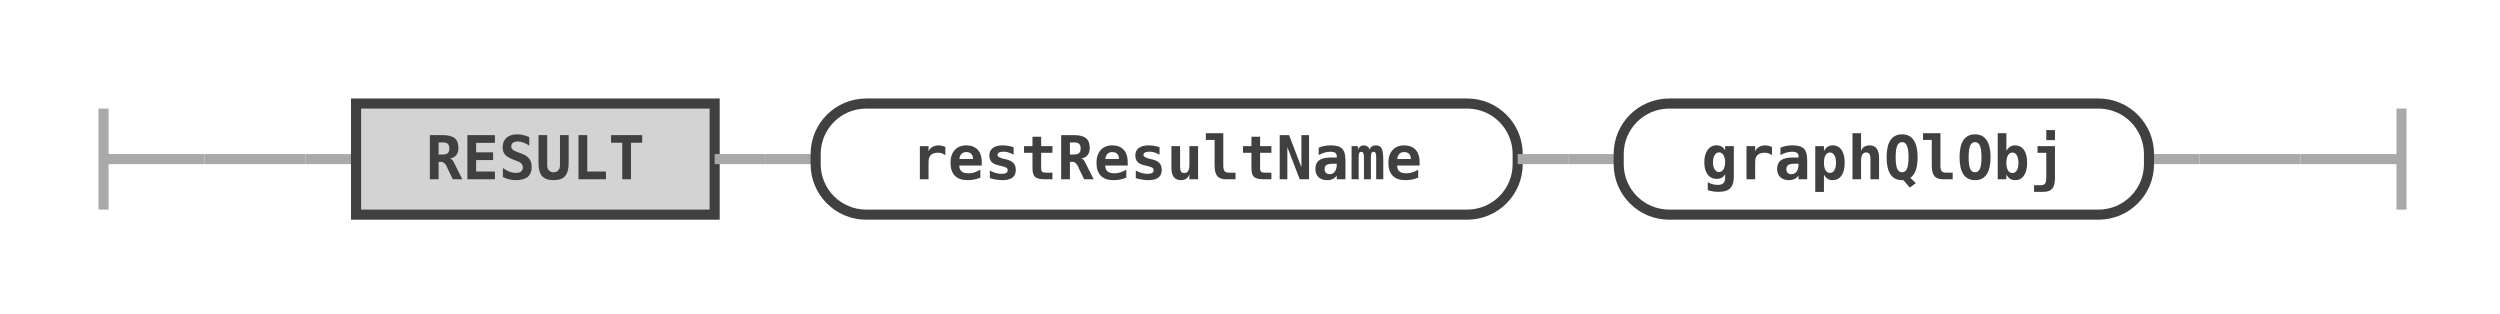
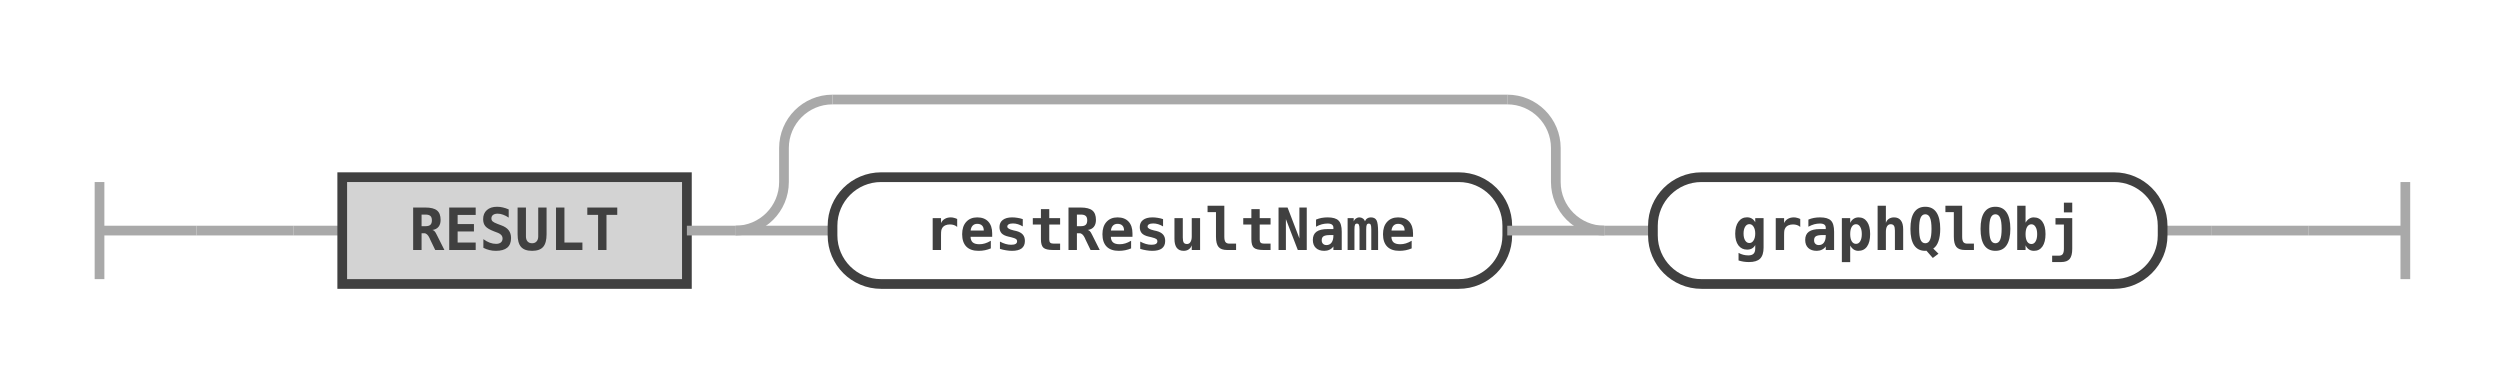
- <svg xmlns="http://www.w3.org/2000/svg" class="railroad-diagram" width="495" height="62" viewBox="0 0 495 62" id="restProcedureResult">
+ <svg xmlns="http://www.w3.org/2000/svg" class="railroad-diagram" width="515" height="78" viewBox="0 0 515 78" id="restProcedureResult">
  <g transform="translate(.5 .5)">
    <g>
-       <path d="M20 21v20m0 -10h20" />
+       <path d="M20 37v20m0 -10h20" />
    </g>
    <g>
-       <path d="M40 31h0" />
-       <path d="M455 31h0" />
-       <path d="M40 31h20" />
+       <path d="M40 47h0" />
+       <path d="M475 47h0" />
+       <path d="M40 47h20" />
      <g>
-         <path d="M60 31h0" />
+         <path d="M60 47h0" />
        <g>
-           <path d="M60 31h10" />
-           <path d="M425 31h10" />
+           <path d="M60 47h10" />
+           <path d="M445 47h10" />
          <g class="terminal ">
-             <path d="M70 31h0" />
-             <path d="M141 31h0" />
-             <rect x="70" y="20" width="71" height="22" />
-             <text x="105.5" y="35">RESULT</text>
+             <path d="M70 47h0" />
+             <path d="M141 47h0" />
+             <rect x="70" y="36" width="71" height="22" />
+             <text x="105.5" y="51">RESULT</text>
          </g>
-           <path d="M141 31h10" />
-           <path d="M151 31h10" />
+           <path d="M141 47h10" />
+           <g>
+             <path d="M151 47h0" />
+             <path d="M330 47h0" />
+             <path d="M151 47a10 10 0 0 0 10 -10v-7a10 10 0 0 1 10 -10" />
+             <g>
+               <path d="M171 20h139" />
+             </g>
+             <path d="M310 20a10 10 0 0 1 10 10v7a10 10 0 0 0 10 10" />
+             <path d="M151 47h20" />
+             <g class="non-terminal ">
+               <path d="M171 47h0" />
+               <path d="M310 47h0" />
+               <rect x="171" y="36" width="139" height="22" rx="10" ry="10" />
+               <text x="240.5" y="51">restResultName</text>
+             </g>
+             <path d="M310 47h20" />
+           </g>
+           <path d="M330 47h10" />
          <g class="non-terminal ">
-             <path d="M161 31h0" />
-             <path d="M300 31h0" />
-             <rect x="161" y="20" width="139" height="22" rx="10" ry="10" />
-             <text x="230.5" y="35">restResultName</text>
-           </g>
-           <path d="M300 31h10" />
-           <path d="M310 31h10" />
-           <g class="non-terminal ">
-             <path d="M320 31h0" />
-             <path d="M425 31h0" />
-             <rect x="320" y="20" width="105" height="22" rx="10" ry="10" />
-             <text x="372.5" y="35">graphQlObj</text>
+             <path d="M340 47h0" />
+             <path d="M445 47h0" />
+             <rect x="340" y="36" width="105" height="22" rx="10" ry="10" />
+             <text x="392.5" y="51">graphQlObj</text>
          </g>
        </g>
-         <path d="M435 31h0" />
+         <path d="M455 47h0" />
      </g>
-       <path d="M435 31h20" />
+       <path d="M455 47h20" />
    </g>
-     <path d="M 455 31 h 20 m 0 -10 v 20" />
+     <path d="M 475 47 h 20 m 0 -10 v 20" />
  </g>
  <defs>
    <style type="text/css">
svg.railroad-diagram path { stroke-width: 2; stroke: darkgray; fill: rgba(0, 0, 0, 0); }svg.railroad-diagram text { font: bold 12px Hack, "Source Code Pro", monospace; text-anchor: middle; fill: #404040; }svg.railroad-diagram text.comment { font: italic 10px Hack, "Source Code Pro", monospace; fill: #404040; }svg.railroad-diagram g.terminal rect { stroke-width: 2; stroke: #404040; fill: rgba(200, 200, 200, 0.8); }svg.railroad-diagram g.non-terminal rect { stroke-width: 2; stroke: #404040; fill: rgba(255, 255, 255, 1); }svg.railroad-diagram text.diagram-text { font-size: 12px Hack, "Source Code Pro", monospace; fill: red; }svg.railroad-diagram path.diagram-text { stroke-width: 1; stroke: red; fill: red; cursor: help; }
 
</style>
  </defs>
</svg>
